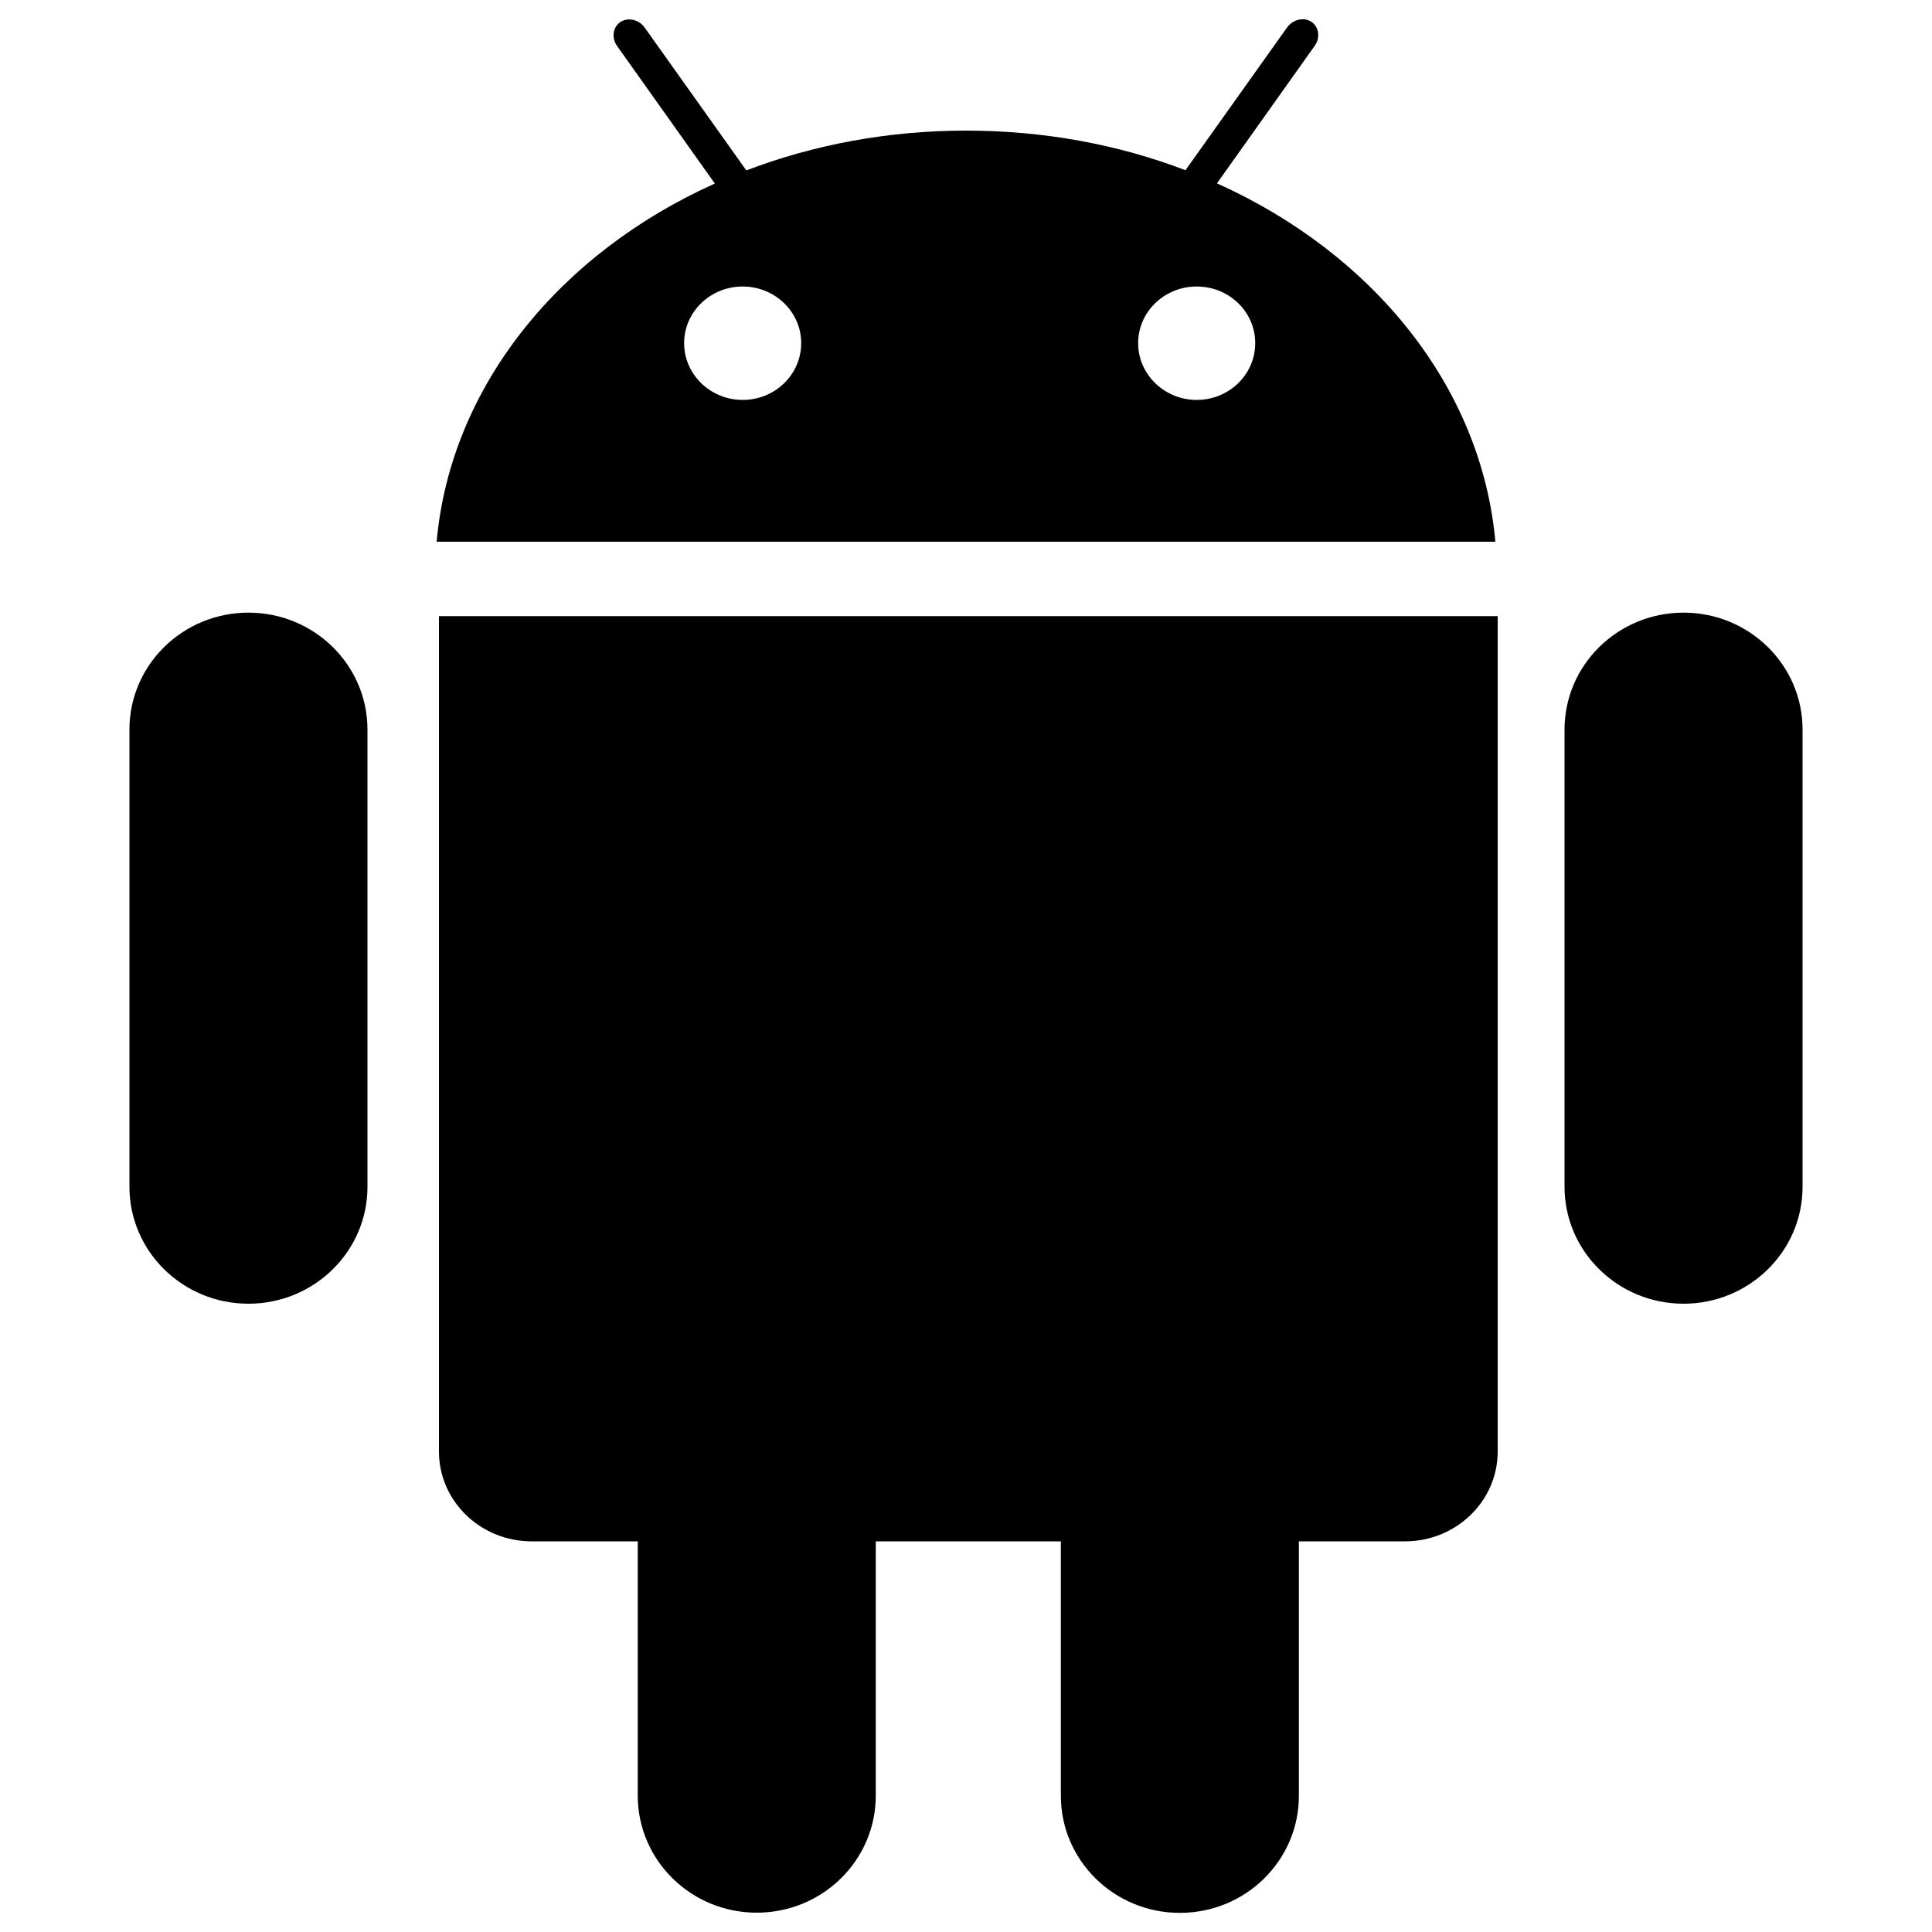
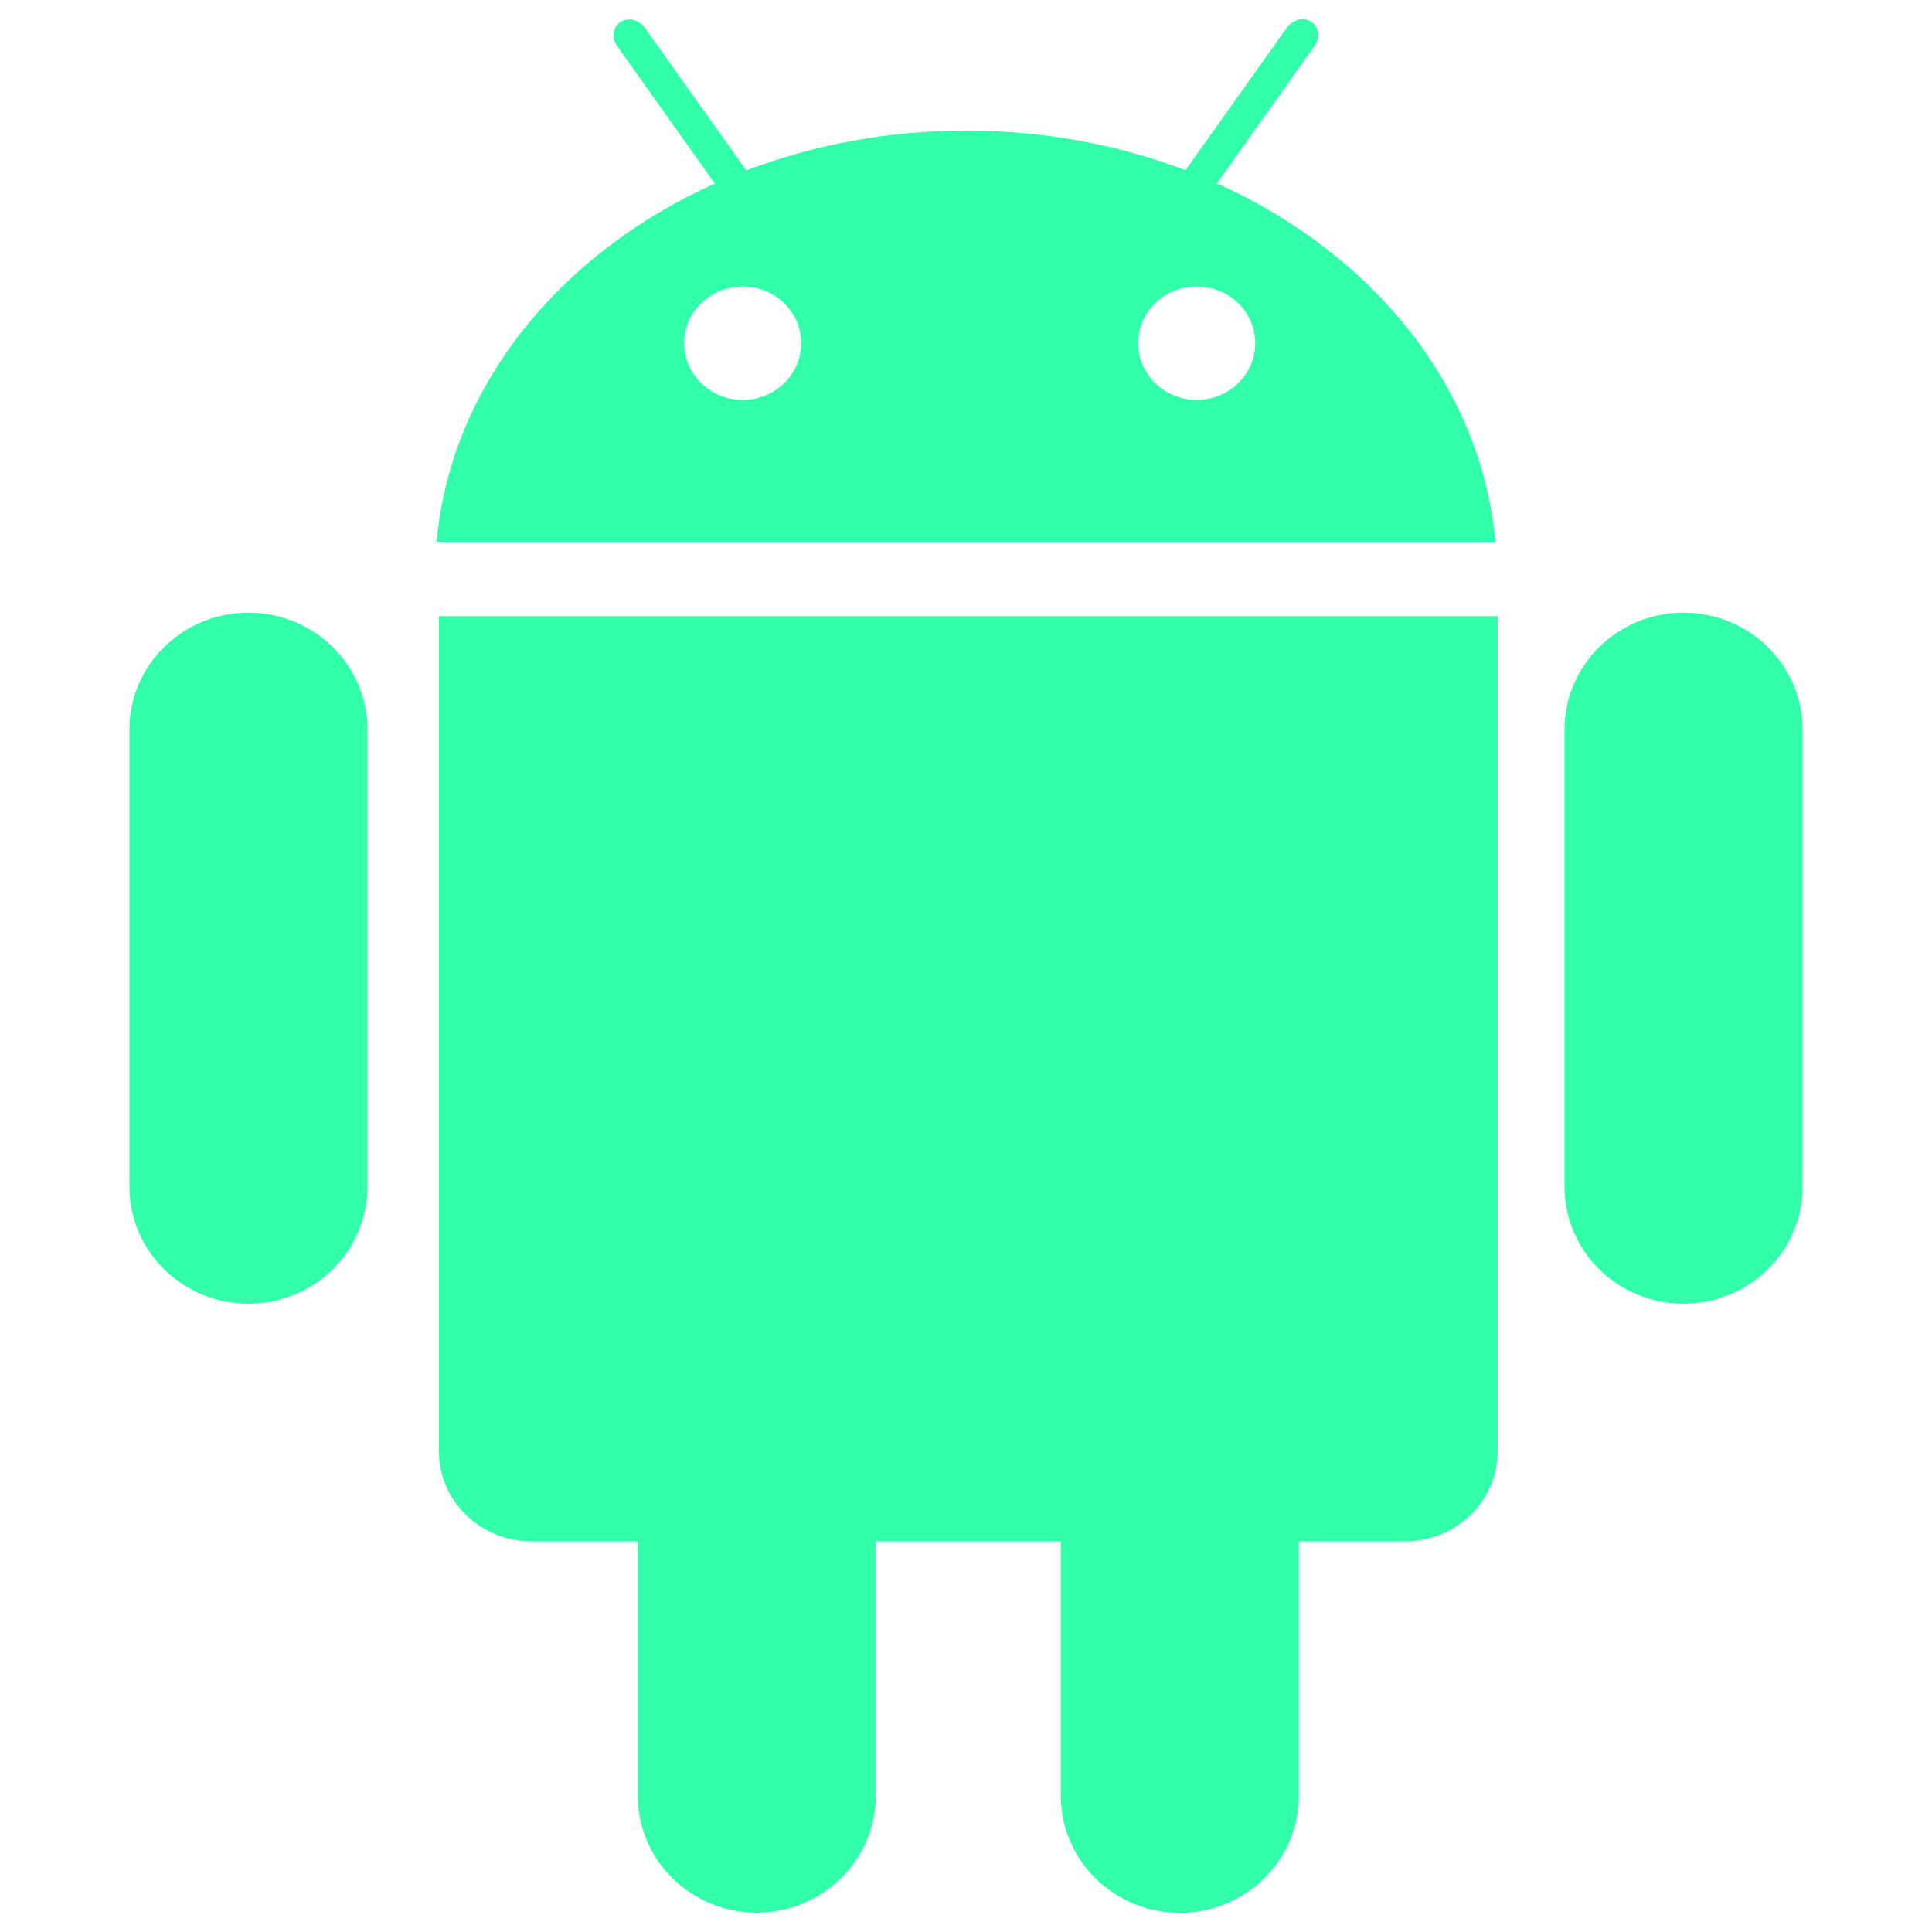
- <svg xmlns="http://www.w3.org/2000/svg" version="1.1" x="0px" y="0px" viewBox="0 0 1000 1000" enable-background="new 0 0 1000 1000" xml:space="preserve">
+ <svg xmlns="http://www.w3.org/2000/svg" version="1.1" x="0px" y="0px" viewBox="0 0 1000 1000" enable-background="new 0 0 1000 1000" xml:space="preserve" fill="#32ffaa" id="android">
  <g>
    <path d="M871.4,317.1c-34,0-61.6,27.1-61.6,60.5v236.7c0,33.4,27.6,60.5,61.6,60.5c34,0,61.6-27.1,61.6-60.5V377.6C933,344.2,905.4,317.1,871.4,317.1z M128.6,317.1c-34,0-61.6,27.1-61.6,60.5v236.7c0,33.4,27.6,60.5,61.6,60.5c34,0,61.6-27.1,61.6-60.5V377.6C190.2,344.2,162.6,317.1,128.6,317.1z M227.2,751.3c0,25.7,21.5,46.5,48,46.5h54.9v131.6c0,33.5,27.6,60.6,61.6,60.6c34,0,61.6-27.1,61.6-60.6V797.8h95.8v131.7c0,33.5,27.6,60.6,61.6,60.6c34,0,61.6-27.1,61.6-60.6V797.8h54.9c26.5,0,48-20.8,48-46.5V318.9h-548V751.3z M629.9,94.9l50.6-71.2c3-4.2,2.2-9.8-1.7-12.4c-3.9-2.6-9.5-1.3-12.6,2.9l-52.6,73.9C579.1,74.9,540.6,67.6,500,67.6c-40.6,0-79.1,7.4-113.7,20.6l-52.6-73.9c-3-4.2-8.6-5.5-12.6-2.9c-3.9,2.6-4.7,8.2-1.7,12.4l50.6,71.2C289.6,131.1,233.2,200,226,280.4h548C766.8,200,710.4,131.1,629.9,94.9z M384.4,207c-16.7,0-30.3-13.2-30.3-29.4c0-16.2,13.6-29.3,30.3-29.3s30.3,13.1,30.3,29.3C414.7,193.9,401.1,207,384.4,207z M619.4,207c-16.7,0-30.3-13.2-30.3-29.4c0-16.2,13.6-29.3,30.3-29.3c16.8,0,30.3,13.1,30.3,29.3C649.7,193.9,636.1,207,619.4,207z" />
  </g>
</svg>
